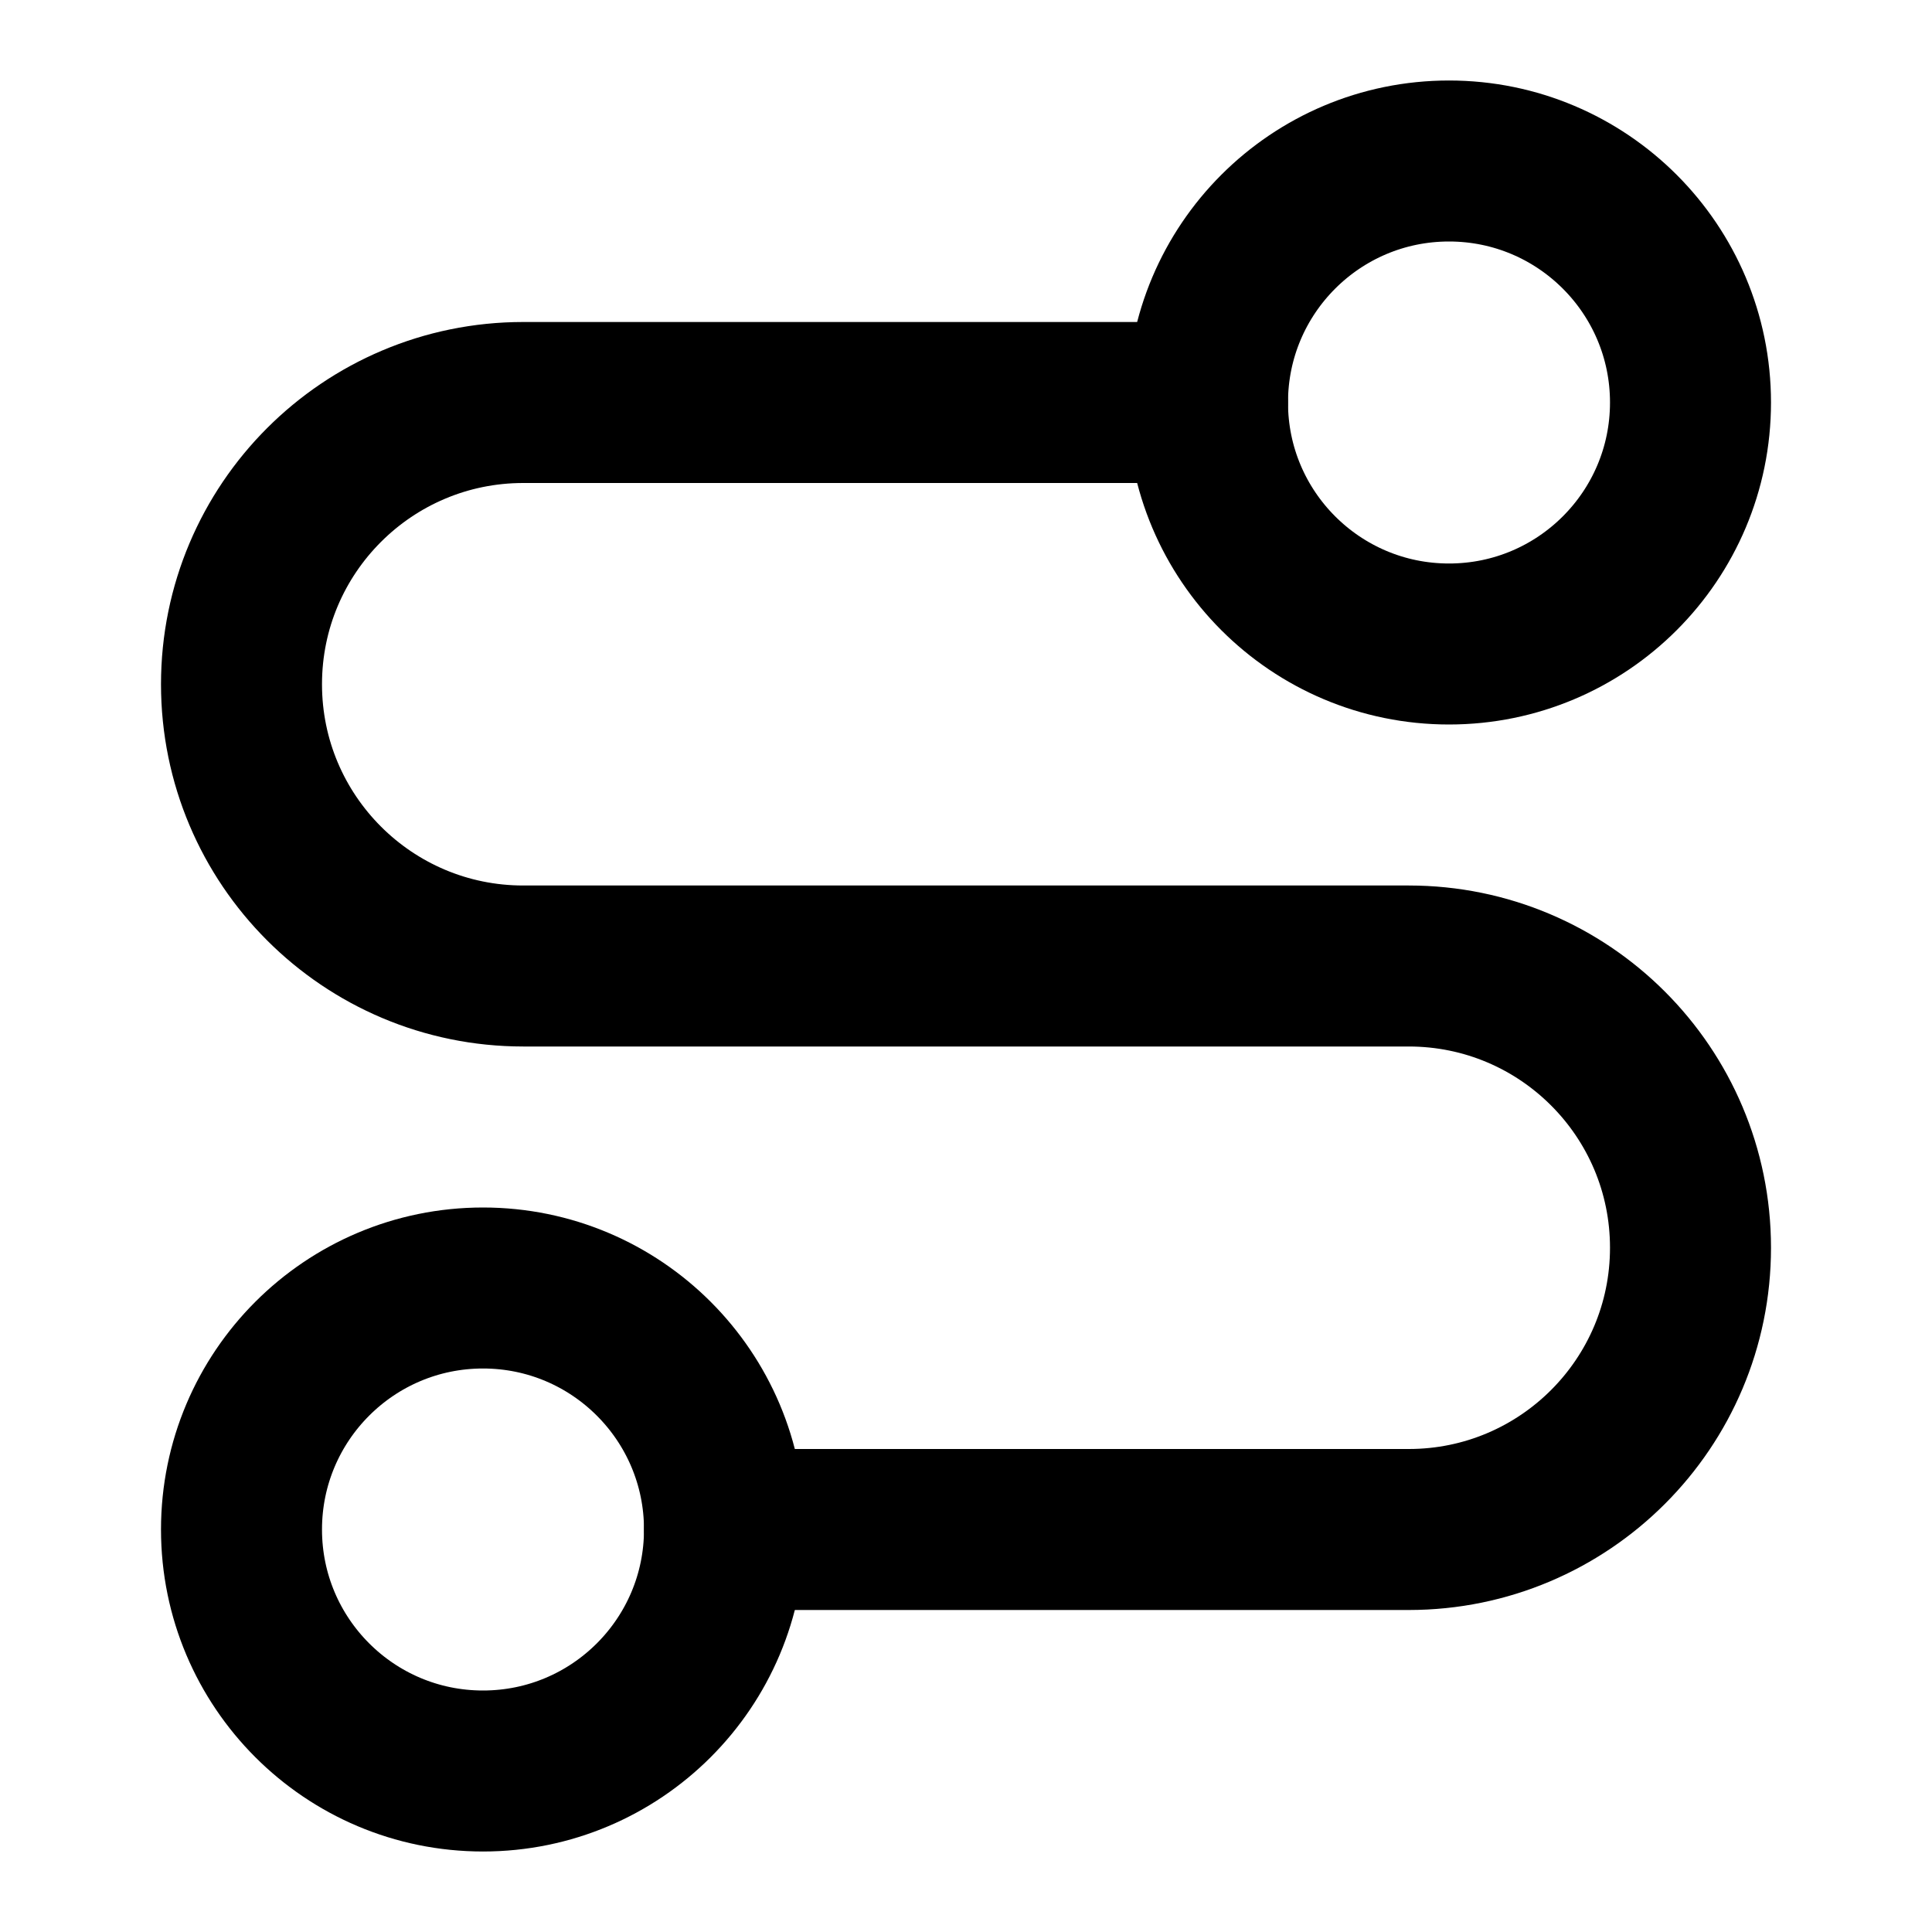
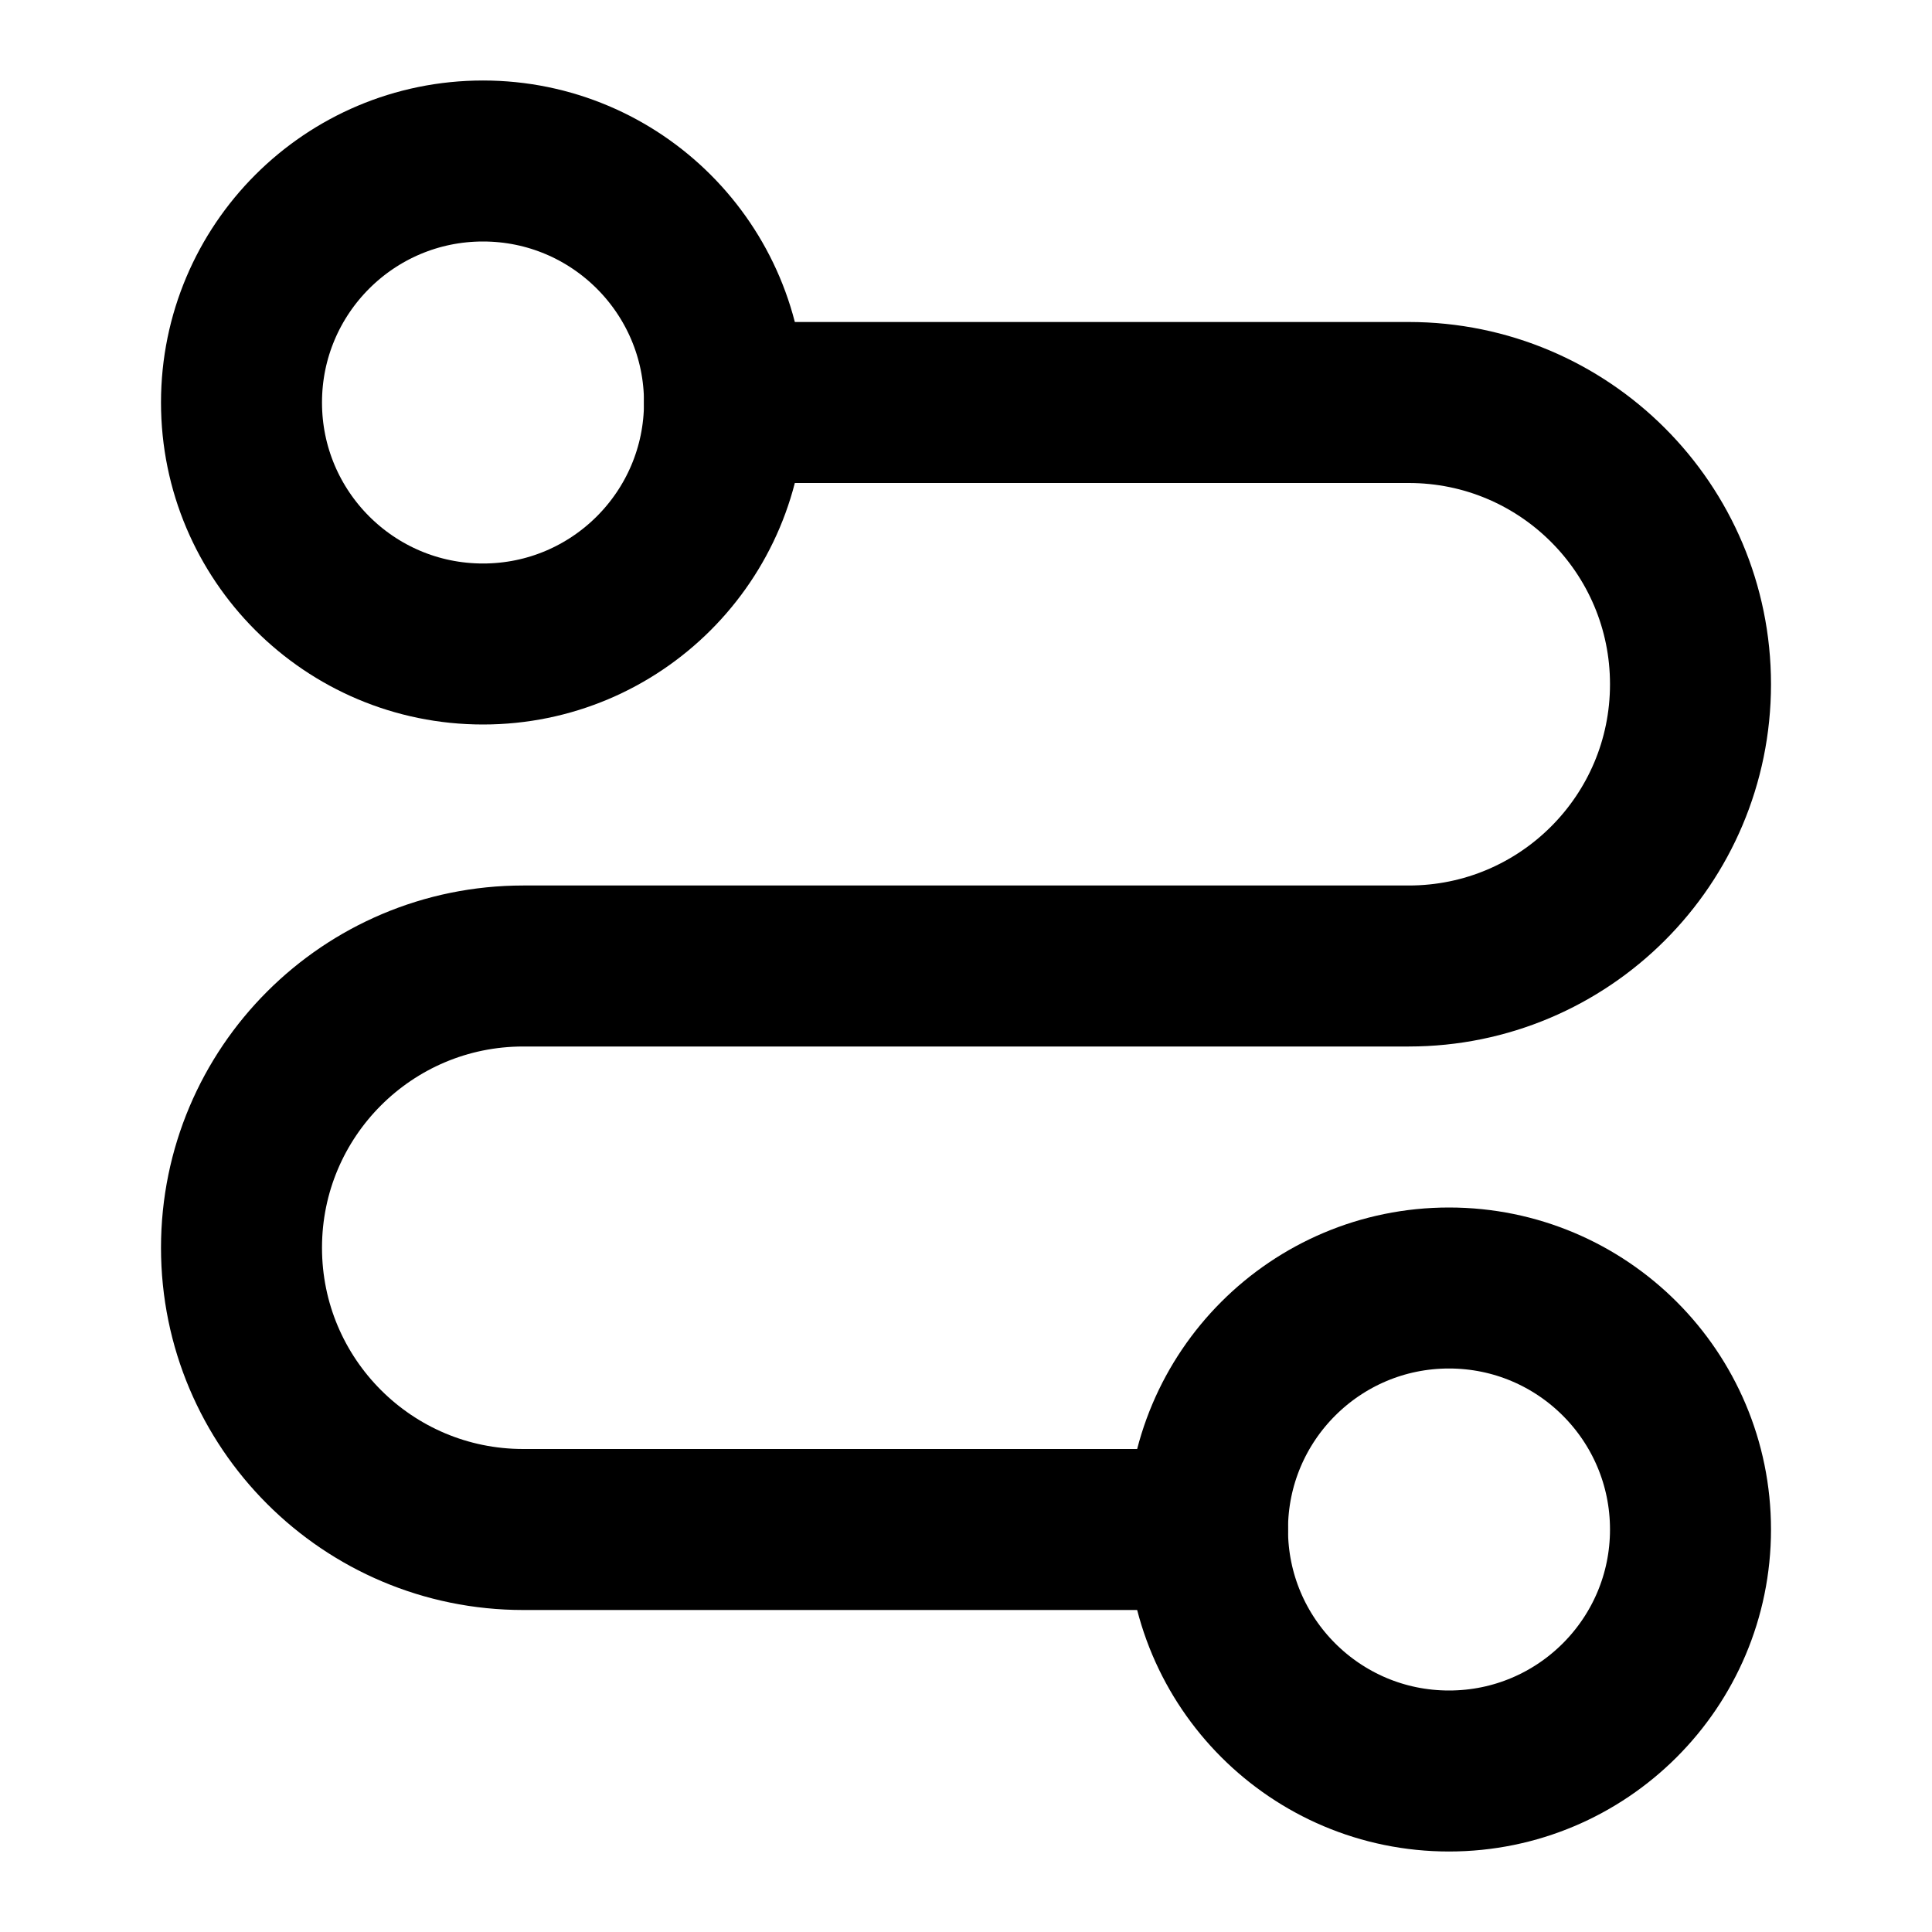
<svg xmlns="http://www.w3.org/2000/svg" viewBox="0 0 24 24" fill="none" stroke="currentColor" stroke-width="2" stroke-linecap="round" stroke-linejoin="round">
-   <circle cx="6" cy="19" r="3" />
-   <path d="M9 19h8.5a3.5 3.5 0 0 0 0-7h-11a3.5 3.5 0 0 1 0-7H15" />
-   <circle cx="18" cy="5" r="3" />
+   <path d="M9 5h8.5a1 1 0 010 7h-11a1 1 0 000 7H15" />
+   <circle cx="18" cy="19" r="3" />
+   <circle cx="6" cy="5" r="3" />
</svg>
